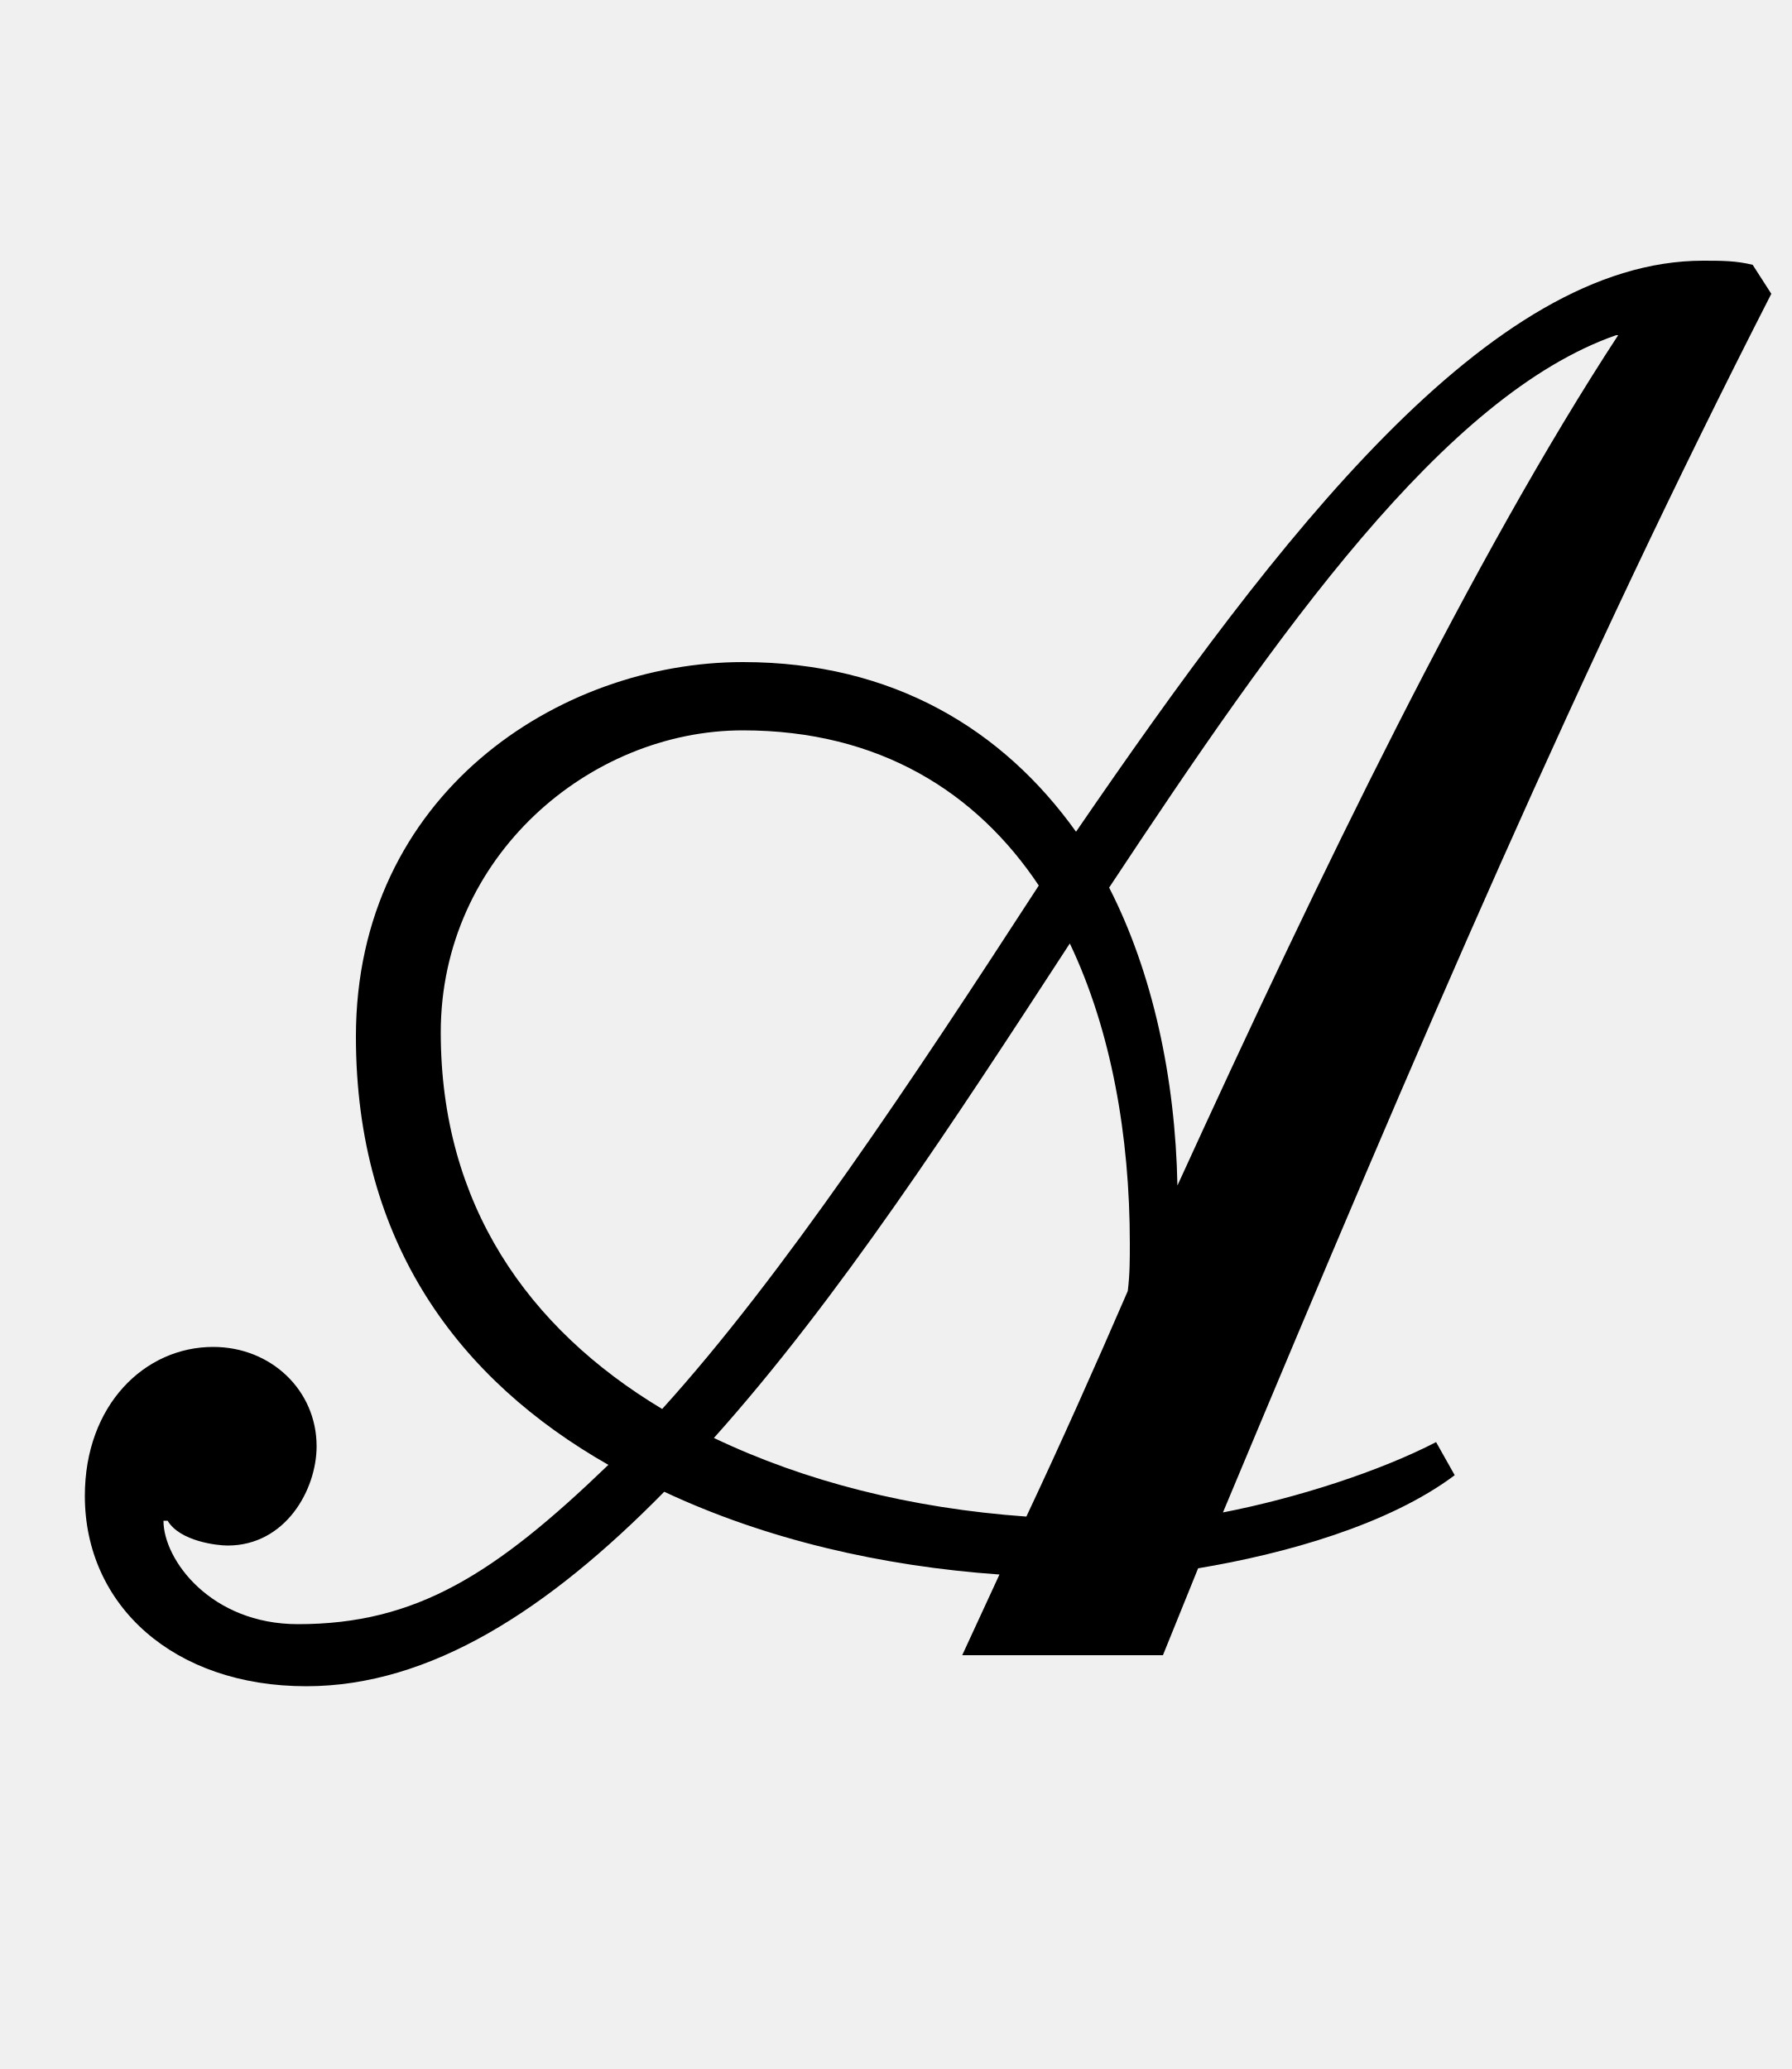
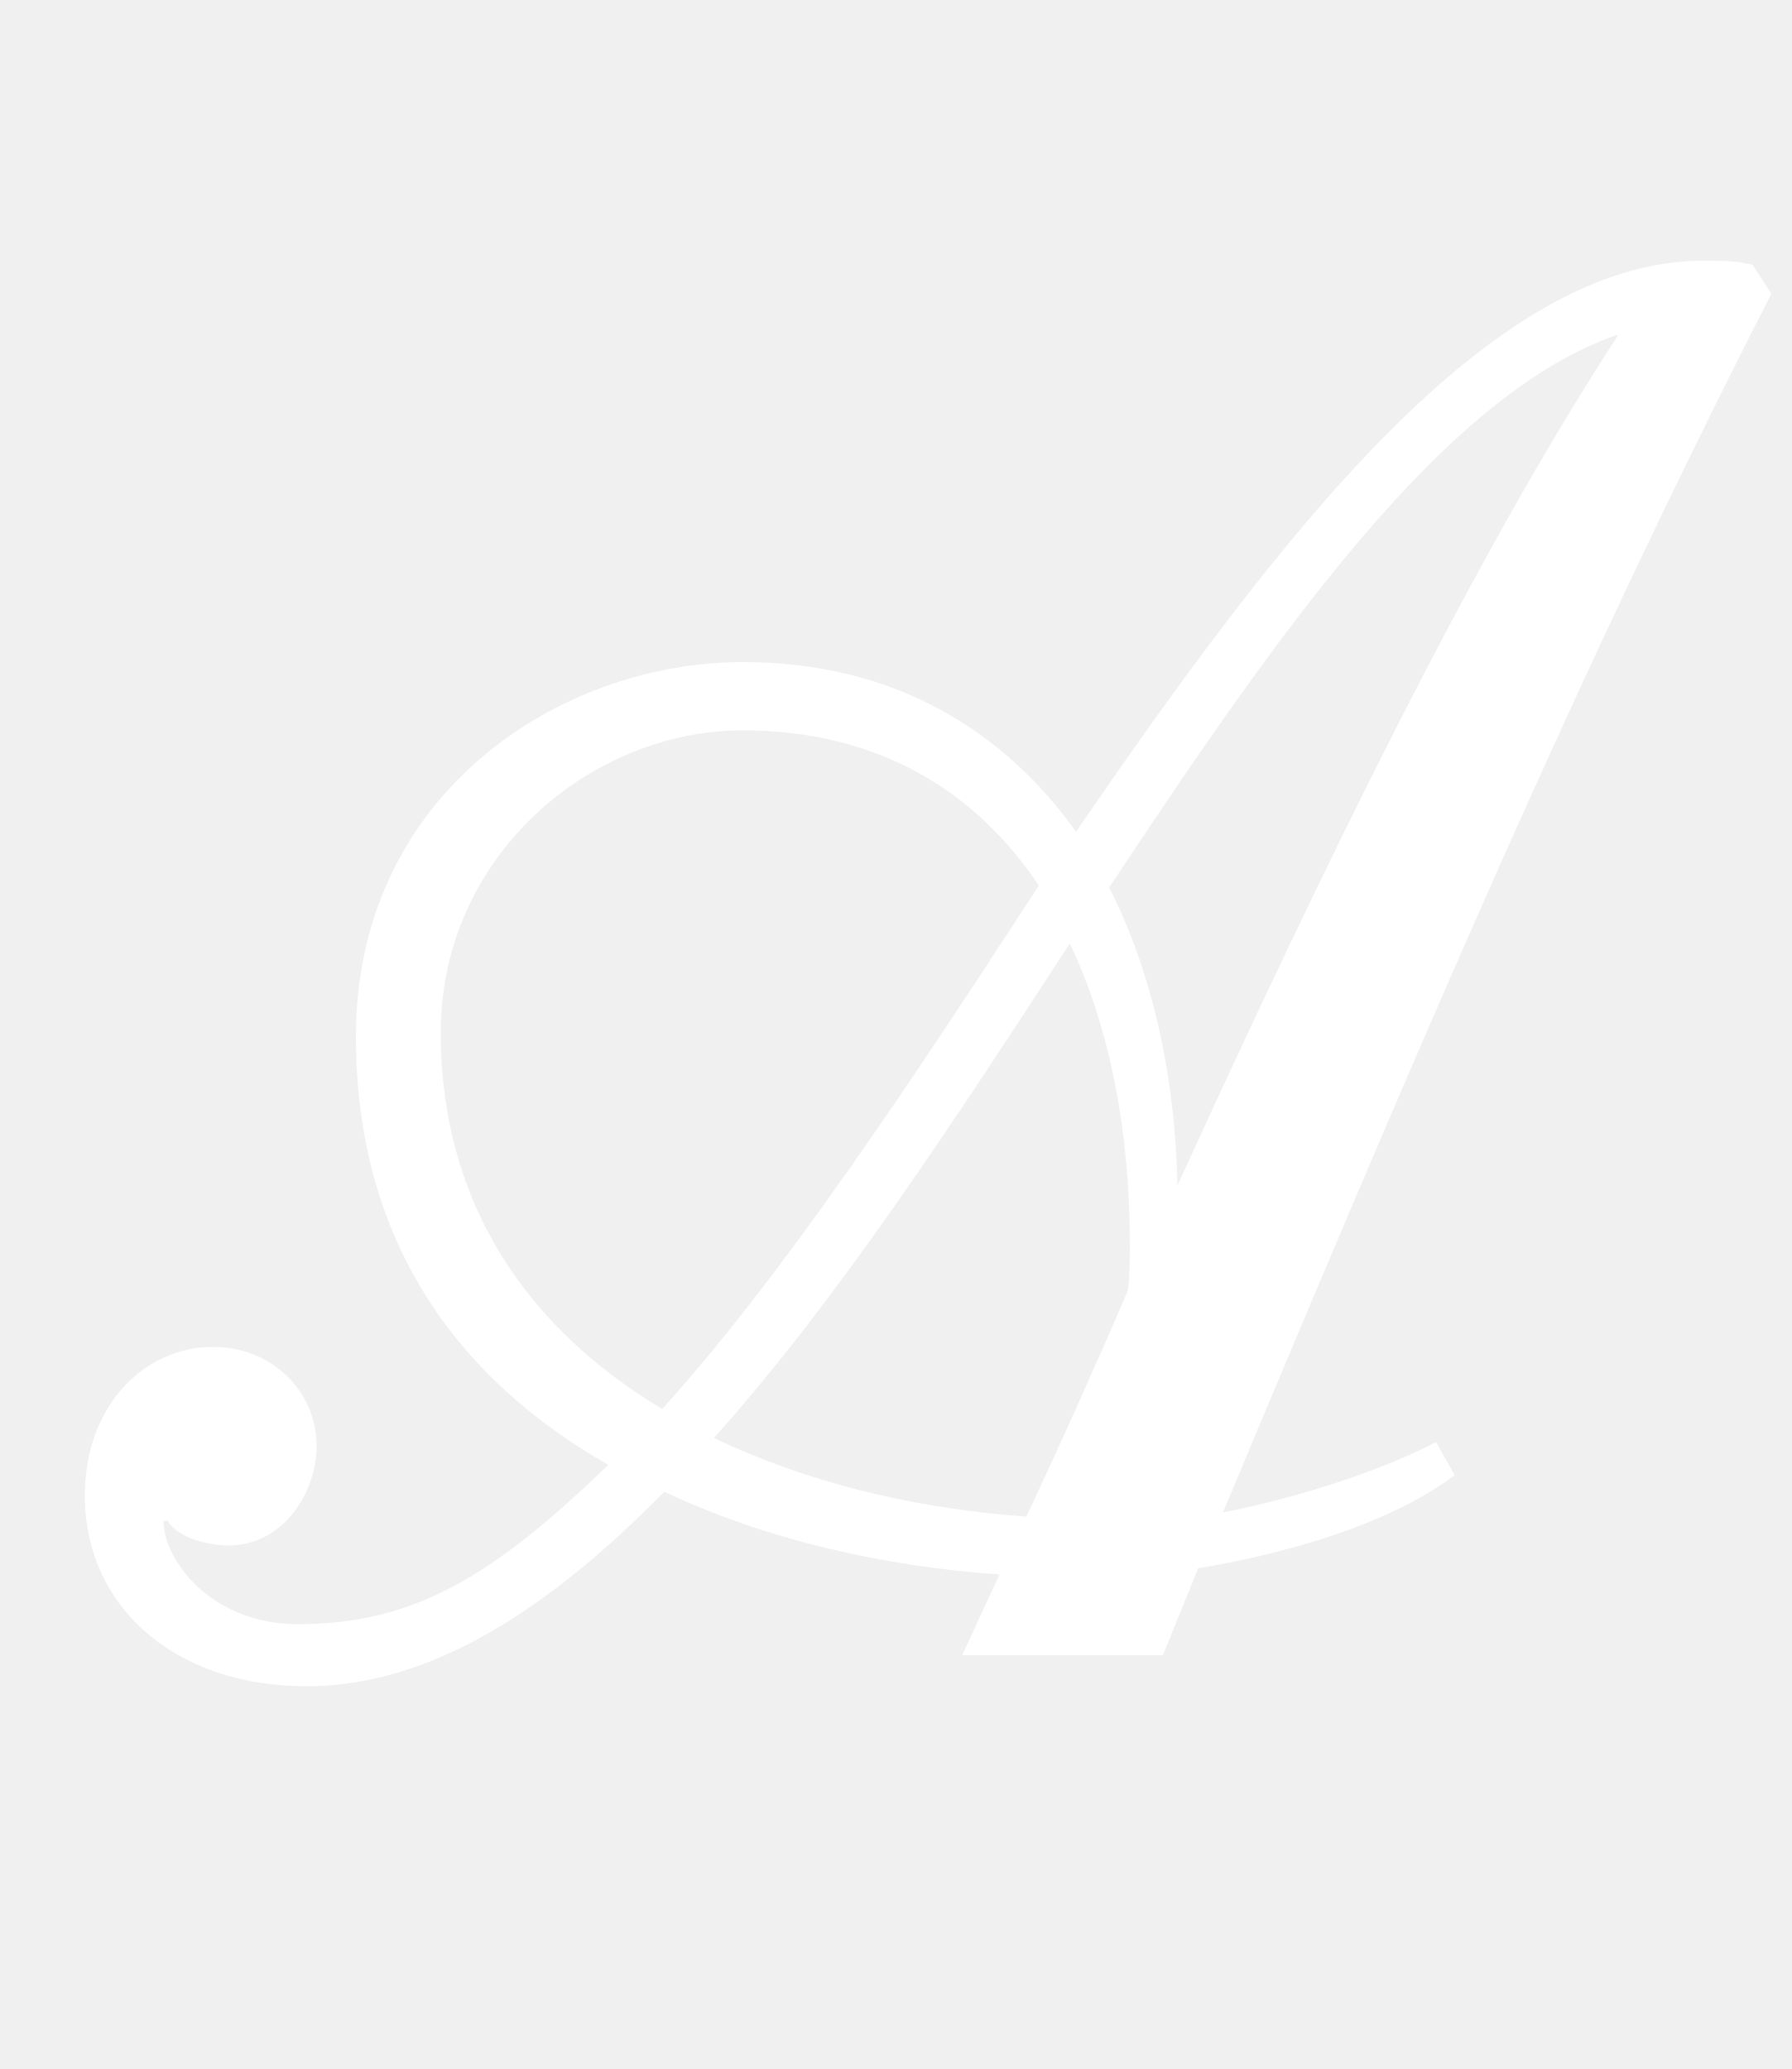
<svg xmlns="http://www.w3.org/2000/svg" version="1.1" viewBox="-10 0 866 1000">
  <g transform="matrix(1 0 0 -1 0 800)">
-     <path fill="#000000" d="M837 672l9 -14c-93 -182 -168 -357 -265 -589c36 7 76 20 103 34l9 -16c-32 -24 -82 -38 -124 -45l-17 -42h-97l18 39c-57 4 -113 17 -162 40c-56 -57 -113 -94 -173 -94c-64 0 -107 39 -107 92c0 44 29 72 62 72c28 0 50 -21 50 -48c0 -21 -15 -48 -43 -48 c-5 0 -23 2 -29 12h-2c0 -19 23 -50 65 -50c57 0 95 24 150 77c-72 41 -122 107 -122 207c0 117 98 181 187 181c73 0 126 -33 161 -82c98 143 200 276 303 276c9 0 16 0 24 -2zM772 638h-1c-83 -29 -163 -143 -245 -267c21 -41 32 -92 33 -144c69 151 143 304 213 411z M536 199c0 52 -9 103 -29 145c-56 -86 -112 -172 -172 -239c44 -21 95 -34 151 -38c16 34 33 72 49 109c1 8 1 15 1 23zM492 372c-30 45 -77 75 -143 75c-74 0 -146 -61 -146 -146c0 -83 42 -143 107 -182c58 64 121 159 182 253z" />
+     <path fill="#ffffff" d="M837 672l9 -14c-93 -182 -168 -357 -265 -589c36 7 76 20 103 34l9 -16c-32 -24 -82 -38 -124 -45l-17 -42h-97l18 39c-57 4 -113 17 -162 40c-56 -57 -113 -94 -173 -94c-64 0 -107 39 -107 92c0 44 29 72 62 72c28 0 50 -21 50 -48c0 -21 -15 -48 -43 -48 c-5 0 -23 2 -29 12h-2c0 -19 23 -50 65 -50c57 0 95 24 150 77c-72 41 -122 107 -122 207c0 117 98 181 187 181c73 0 126 -33 161 -82c98 143 200 276 303 276c9 0 16 0 24 -2zM772 638h-1c-83 -29 -163 -143 -245 -267c21 -41 32 -92 33 -144c69 151 143 304 213 411z M536 199c0 52 -9 103 -29 145c-56 -86 -112 -172 -172 -239c44 -21 95 -34 151 -38c16 34 33 72 49 109c1 8 1 15 1 23zM492 372c-30 45 -77 75 -143 75c-74 0 -146 -61 -146 -146c0 -83 42 -143 107 -182c58 64 121 159 182 253z" />
  </g>
</svg>
